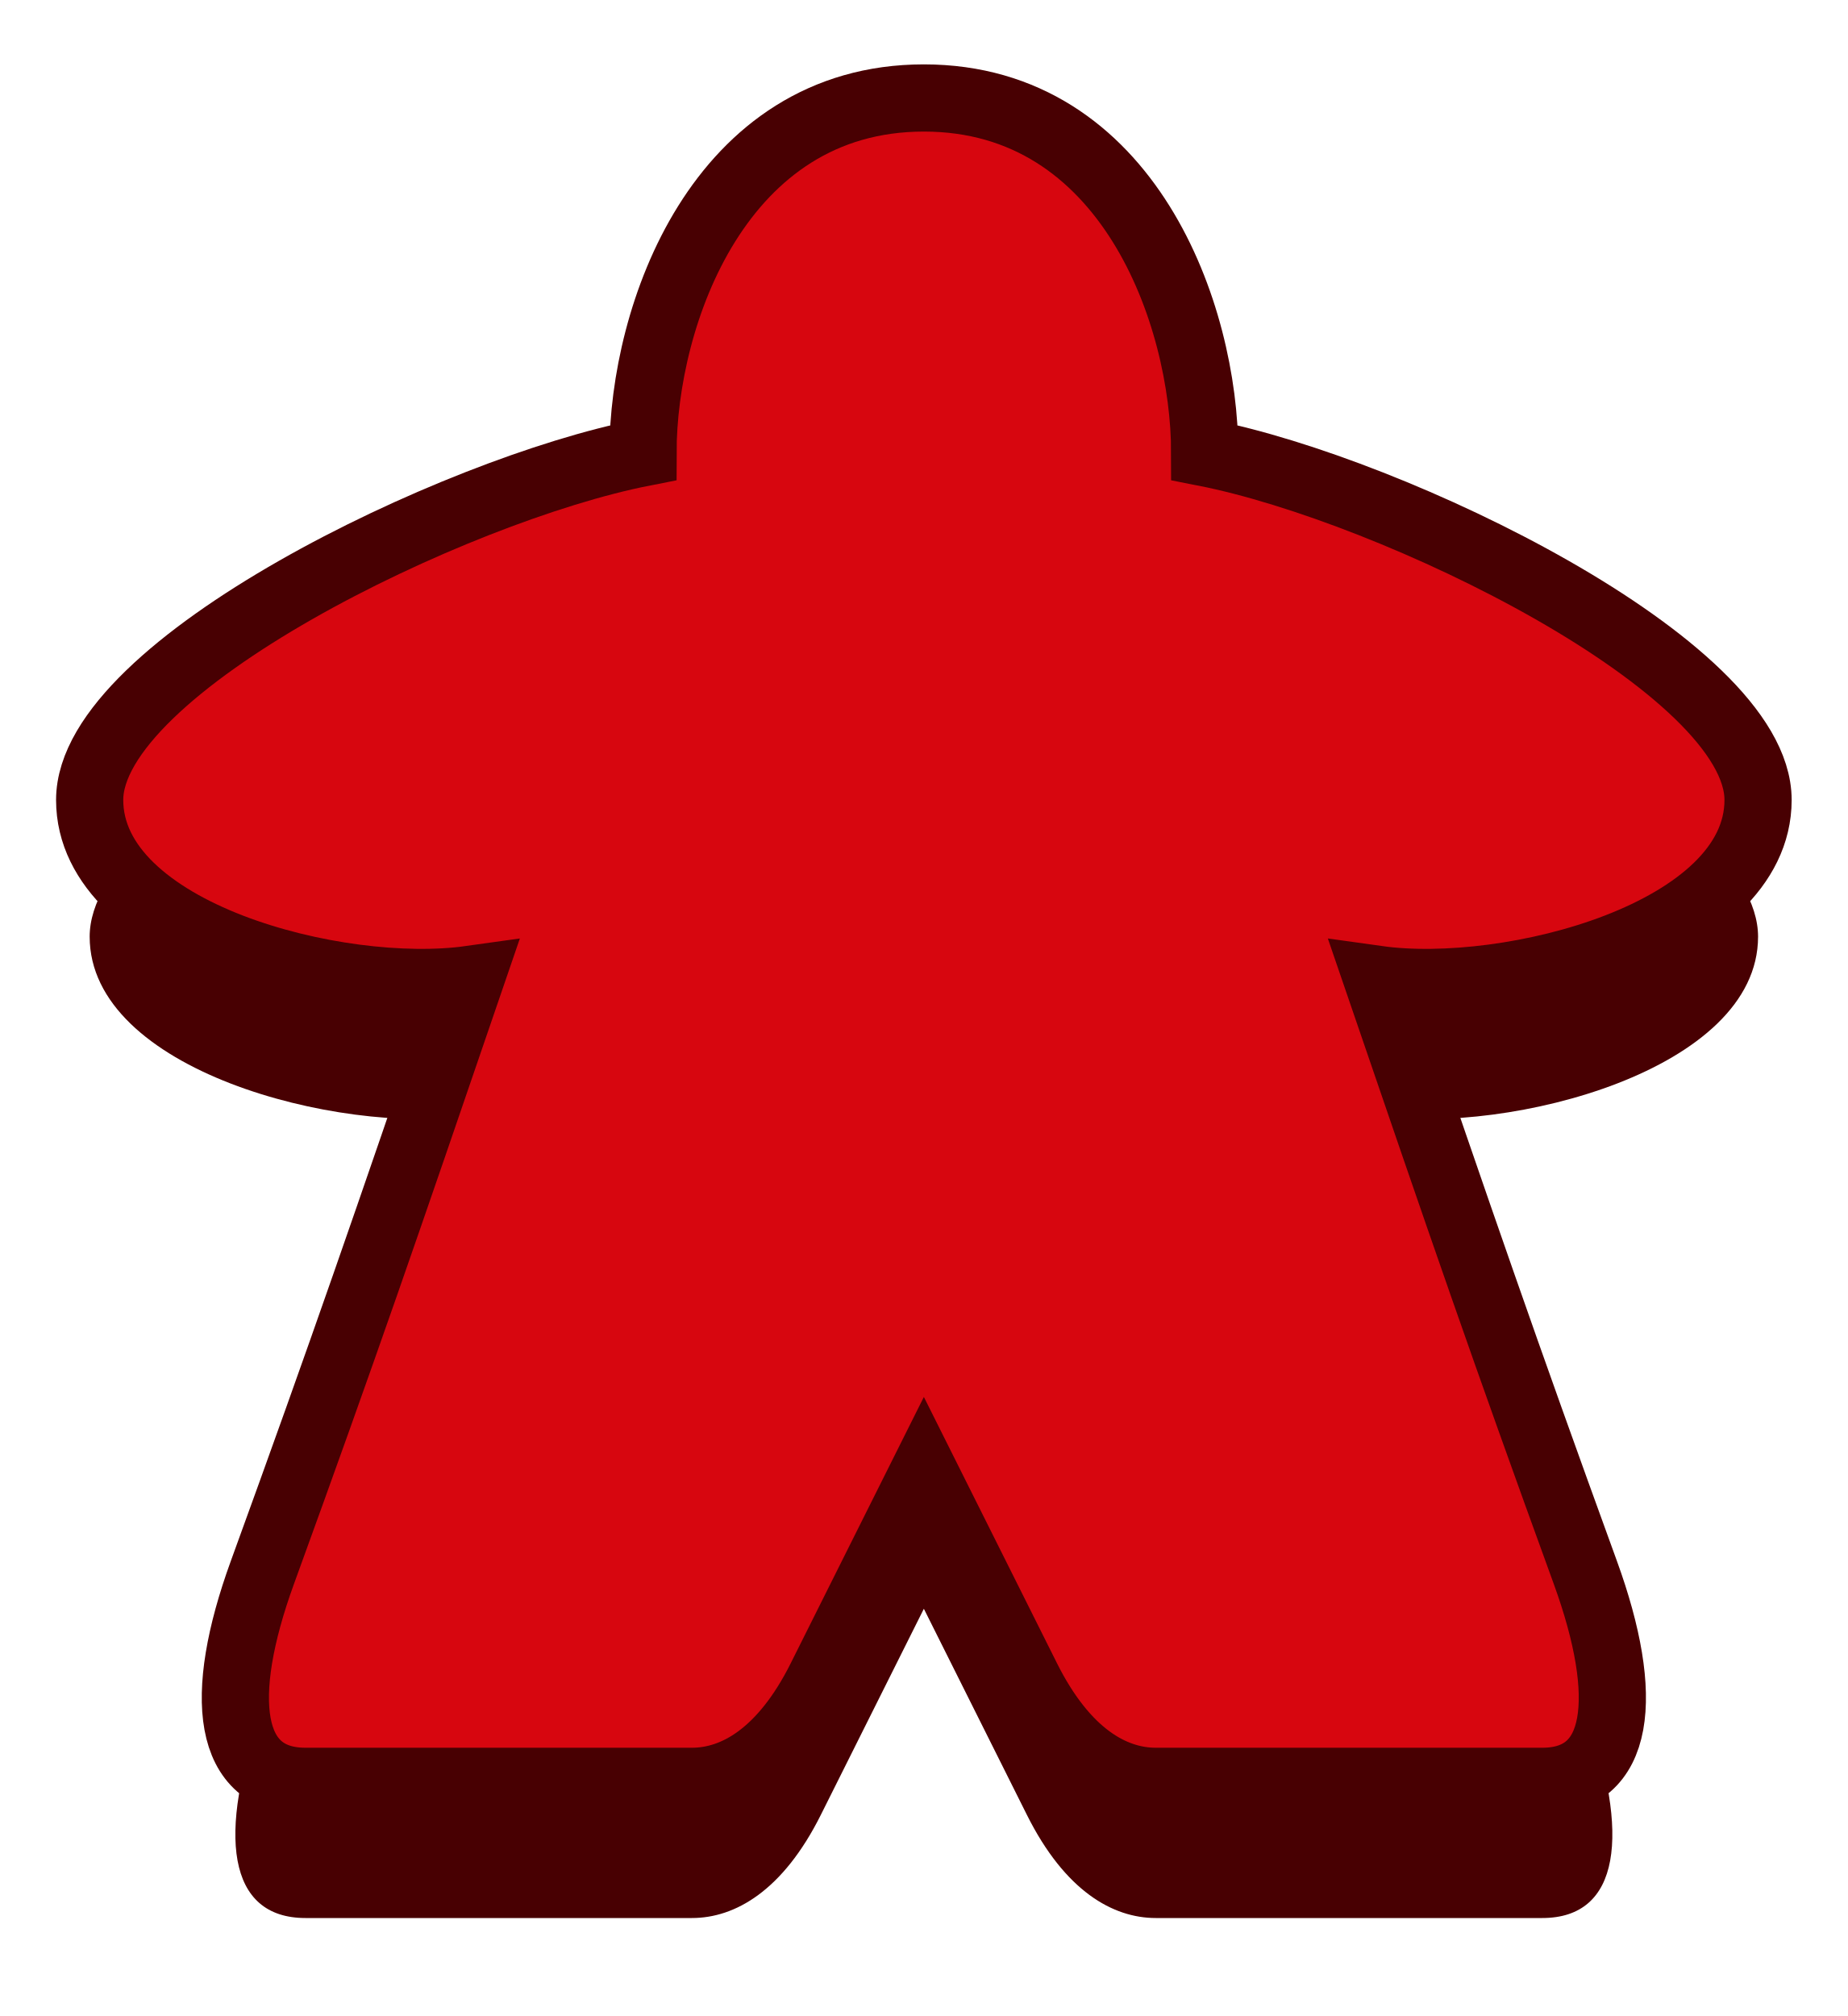
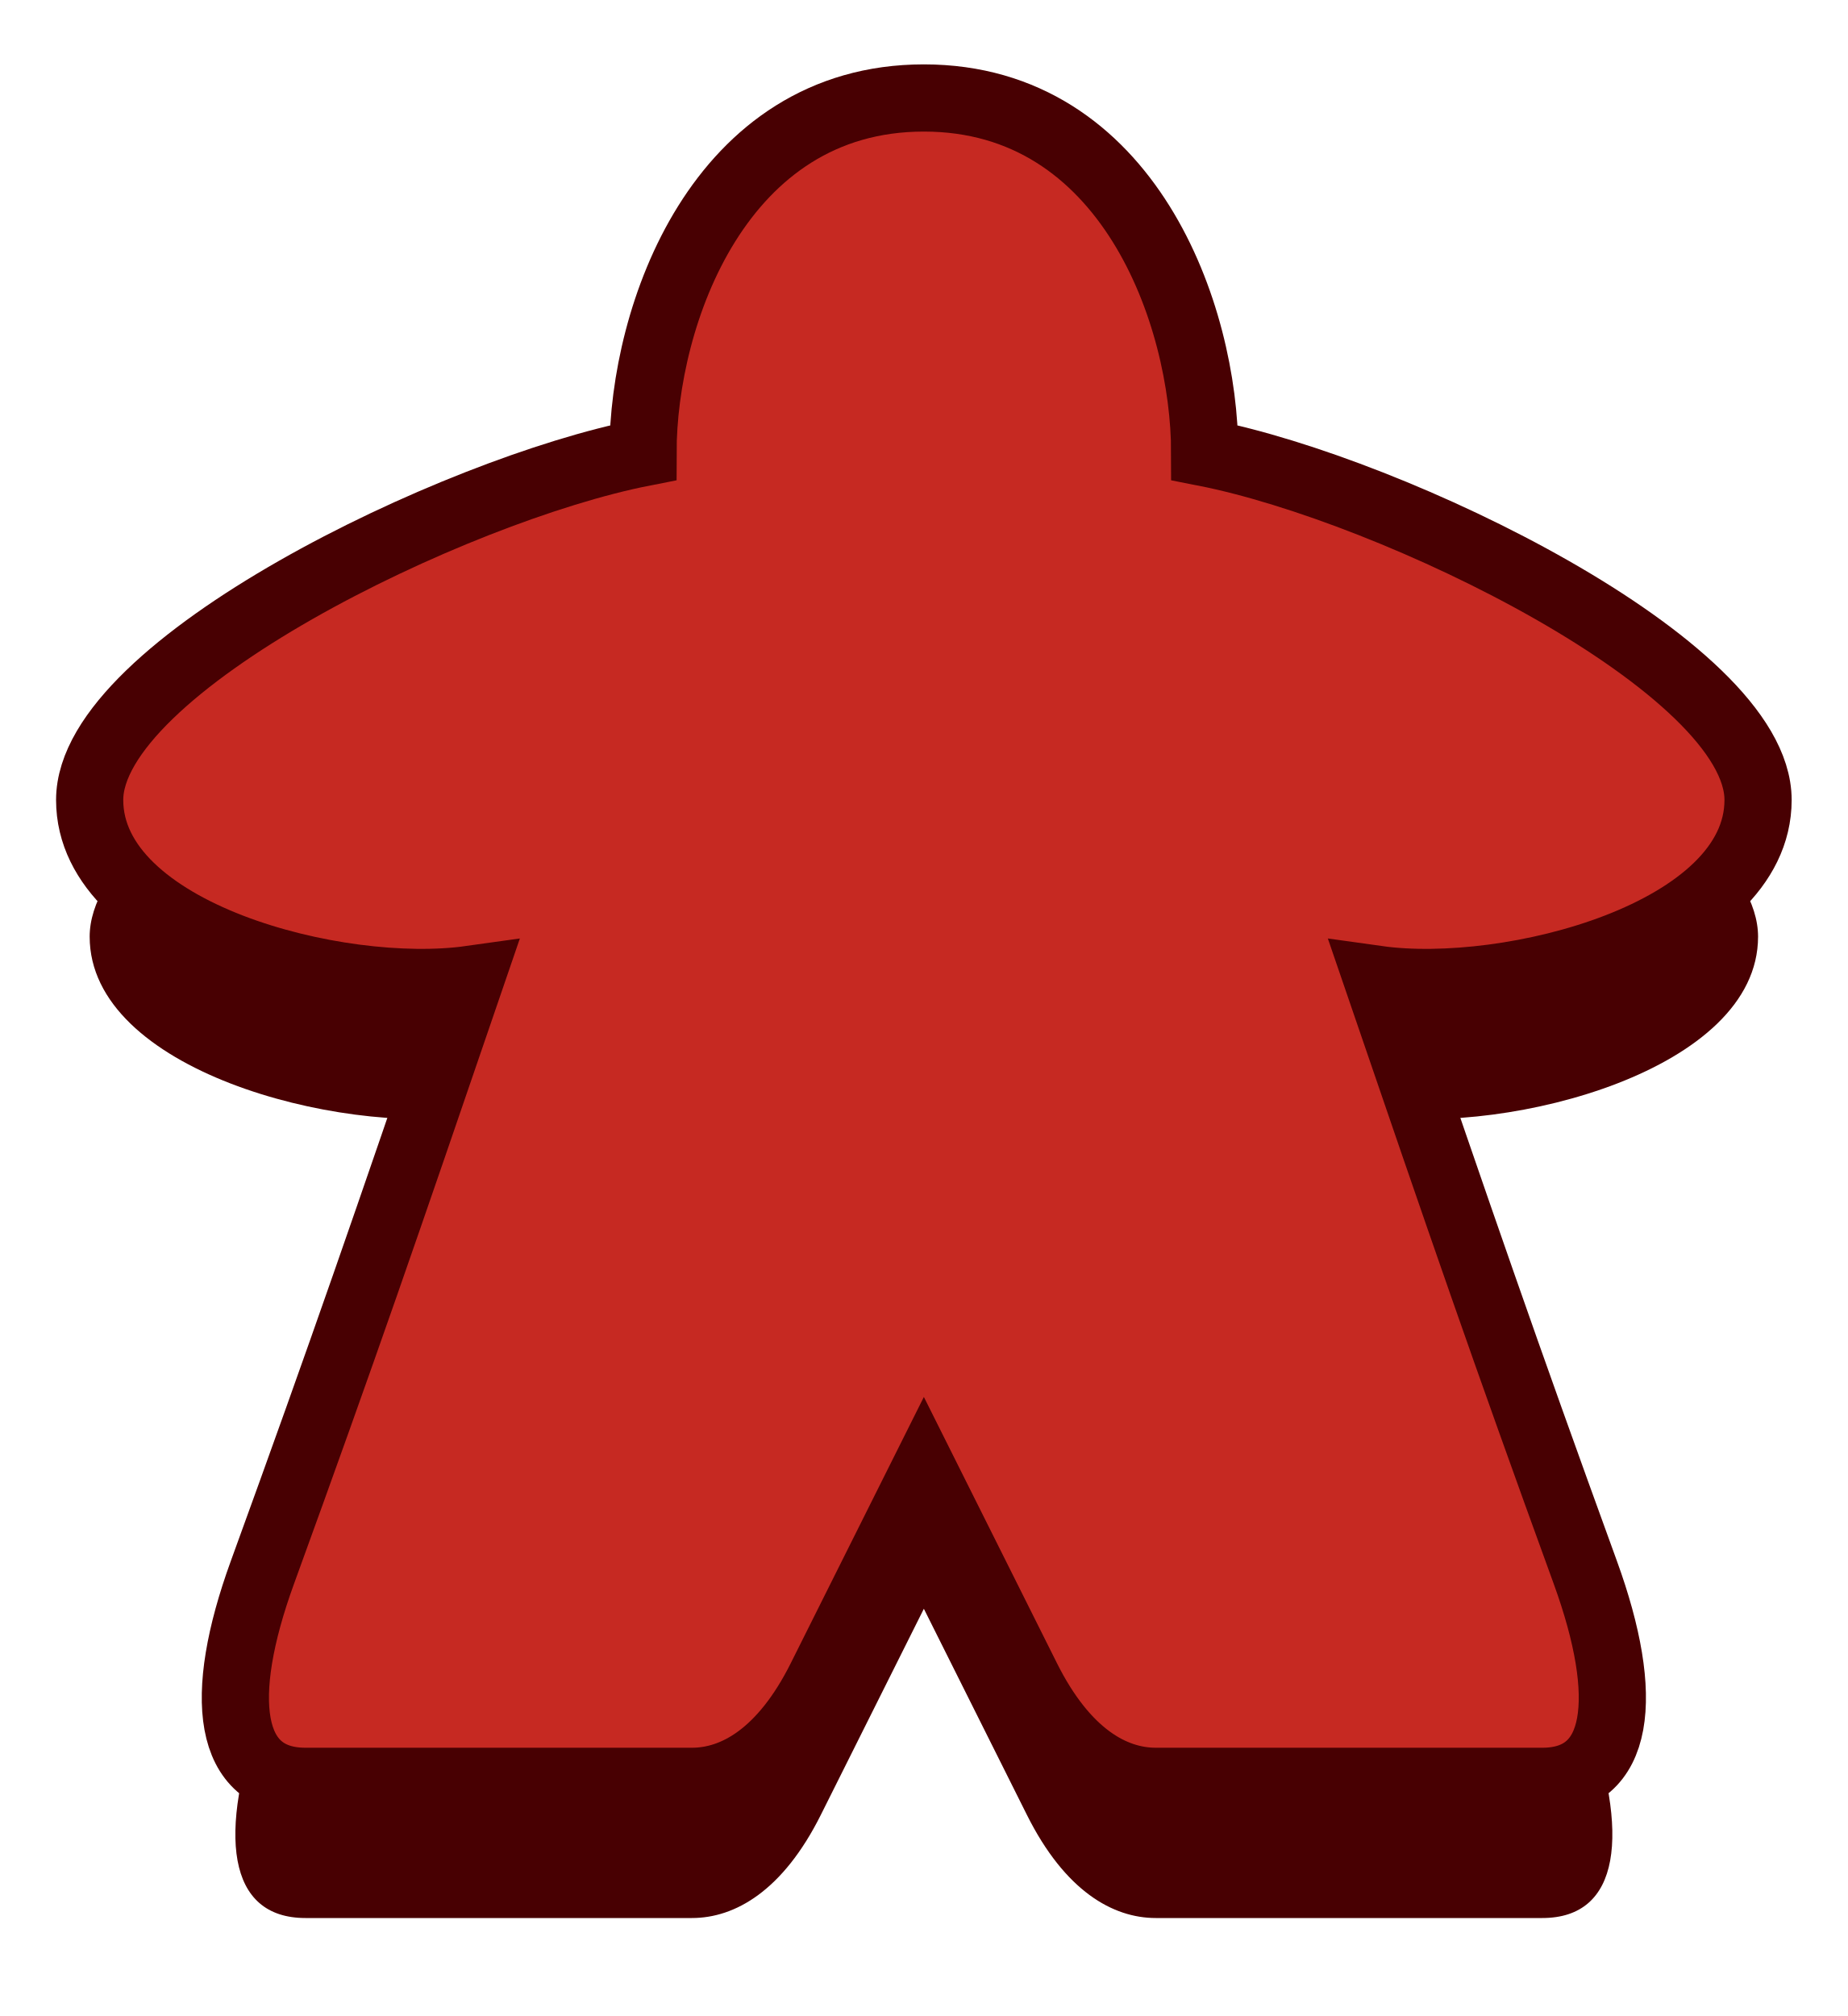
<svg xmlns="http://www.w3.org/2000/svg" width="55" height="60" viewBox="0 0 55 60" fill="none">
  <path d="M27.5 6.984C33.592 6.984 35.859 13.45 35.859 17.54C41.483 18.645 52.33 23.897 52.331 27.876C52.331 31.856 44.936 33.767 40.998 33.215C43.542 40.644 44.732 44.111 47.19 50.869C48.545 54.597 48.232 57.084 45.908 57.084H34.403C33.124 57.084 31.699 56.279 30.568 54.016L27.5 47.88L24.432 54.016C23.301 56.279 21.875 57.084 20.597 57.084H9.092C6.768 57.084 6.454 54.597 7.81 50.869C10.268 44.111 11.457 40.644 14.001 33.215C10.063 33.767 2.669 31.856 2.669 27.876C2.67 23.897 13.515 18.645 19.14 17.54C19.14 13.45 21.407 6.984 27.5 6.984Z" fill="#480002" />
-   <path d="M27.5 2.916C33.592 2.916 35.859 9.382 35.859 13.472C41.483 14.577 52.33 19.829 52.331 23.808C52.331 27.788 44.936 29.699 40.998 29.147C43.542 36.576 44.732 40.043 47.19 46.801C48.545 50.529 48.232 53.016 45.908 53.016H34.403C33.124 53.016 31.699 52.211 30.568 49.948L27.5 43.812L24.432 49.948C23.301 52.211 21.875 53.016 20.597 53.016H9.092C6.768 53.016 6.454 50.529 7.81 46.801C10.268 40.043 11.457 36.576 14.001 29.147C10.063 29.699 2.669 27.788 2.669 23.808C2.67 19.829 13.515 14.577 19.14 13.472C19.14 9.382 21.407 2.916 27.5 2.916Z" fill="#D7060F" stroke-width="2" stroke="#480002" />
+   <path d="M27.5 2.916C33.592 2.916 35.859 9.382 35.859 13.472C41.483 14.577 52.33 19.829 52.331 23.808C52.331 27.788 44.936 29.699 40.998 29.147C43.542 36.576 44.732 40.043 47.19 46.801C48.545 50.529 48.232 53.016 45.908 53.016H34.403C33.124 53.016 31.699 52.211 30.568 49.948L27.5 43.812L24.432 49.948C23.301 52.211 21.875 53.016 20.597 53.016H9.092C6.768 53.016 6.454 50.529 7.81 46.801C10.268 40.043 11.457 36.576 14.001 29.147C10.063 29.699 2.669 27.788 2.669 23.808C2.67 19.829 13.515 14.577 19.14 13.472C19.14 9.382 21.407 2.916 27.5 2.916Z" fill="#C62922" stroke-width="2" stroke="#480002" />
</svg>
